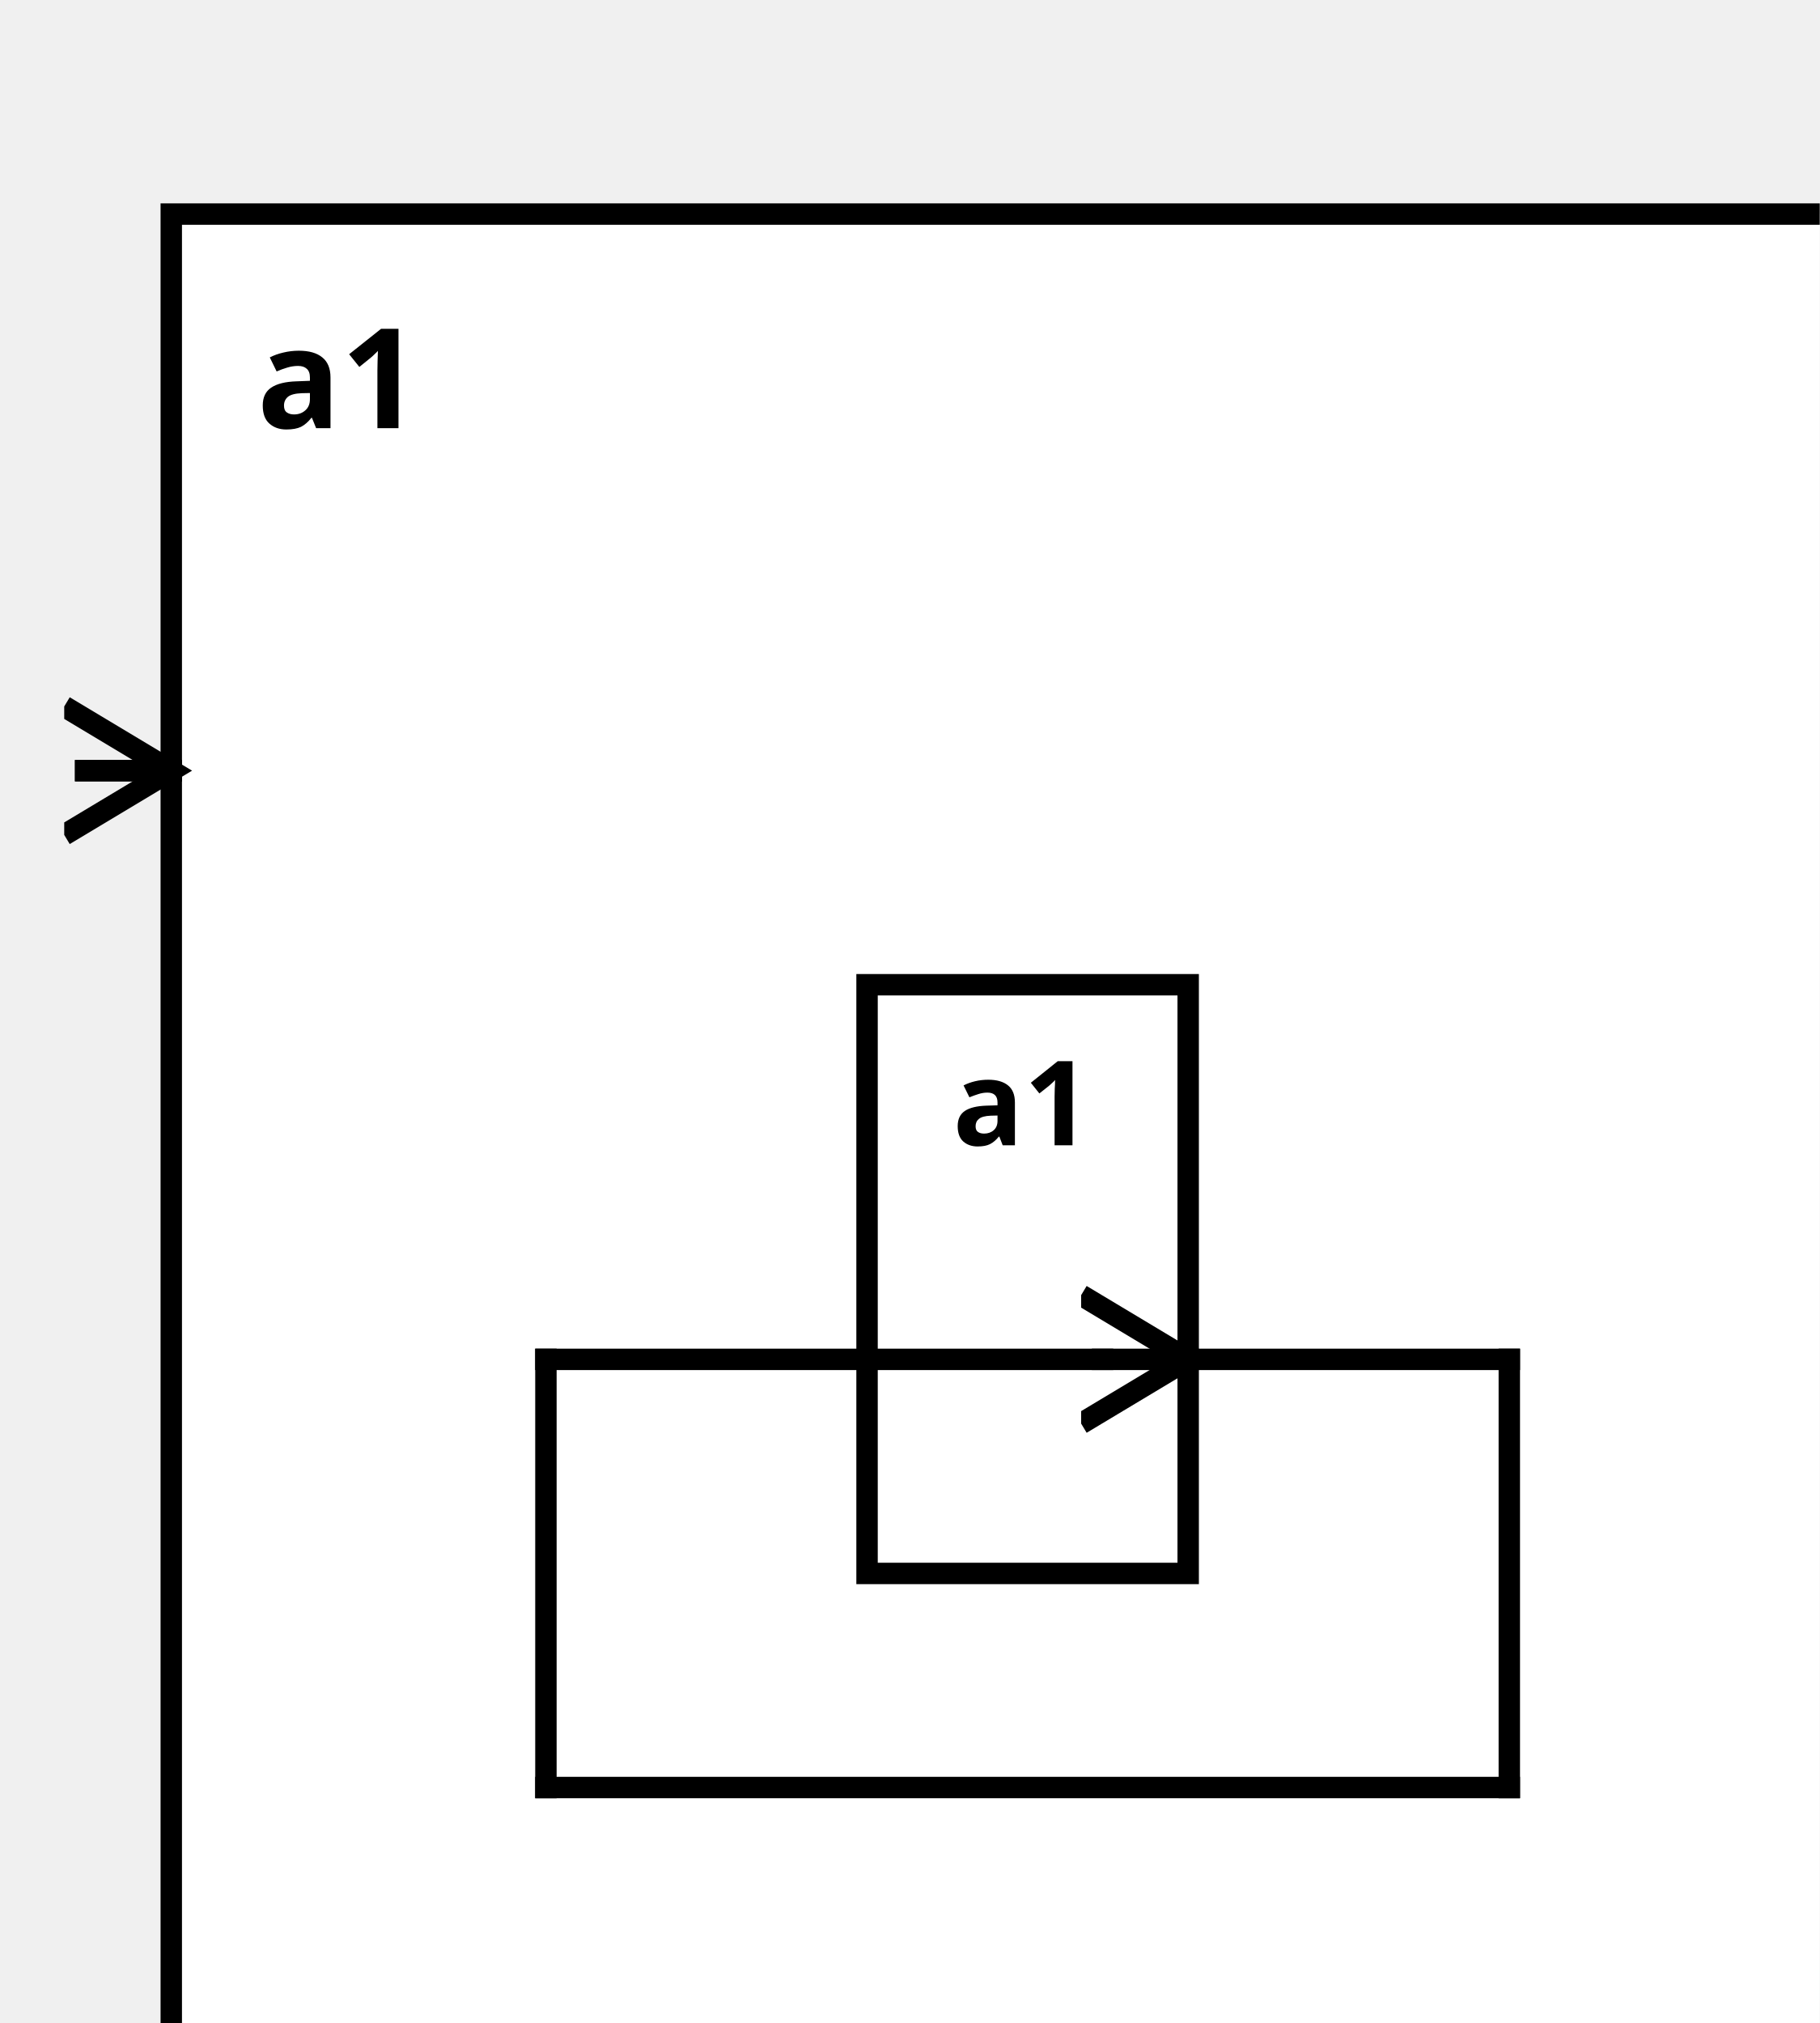
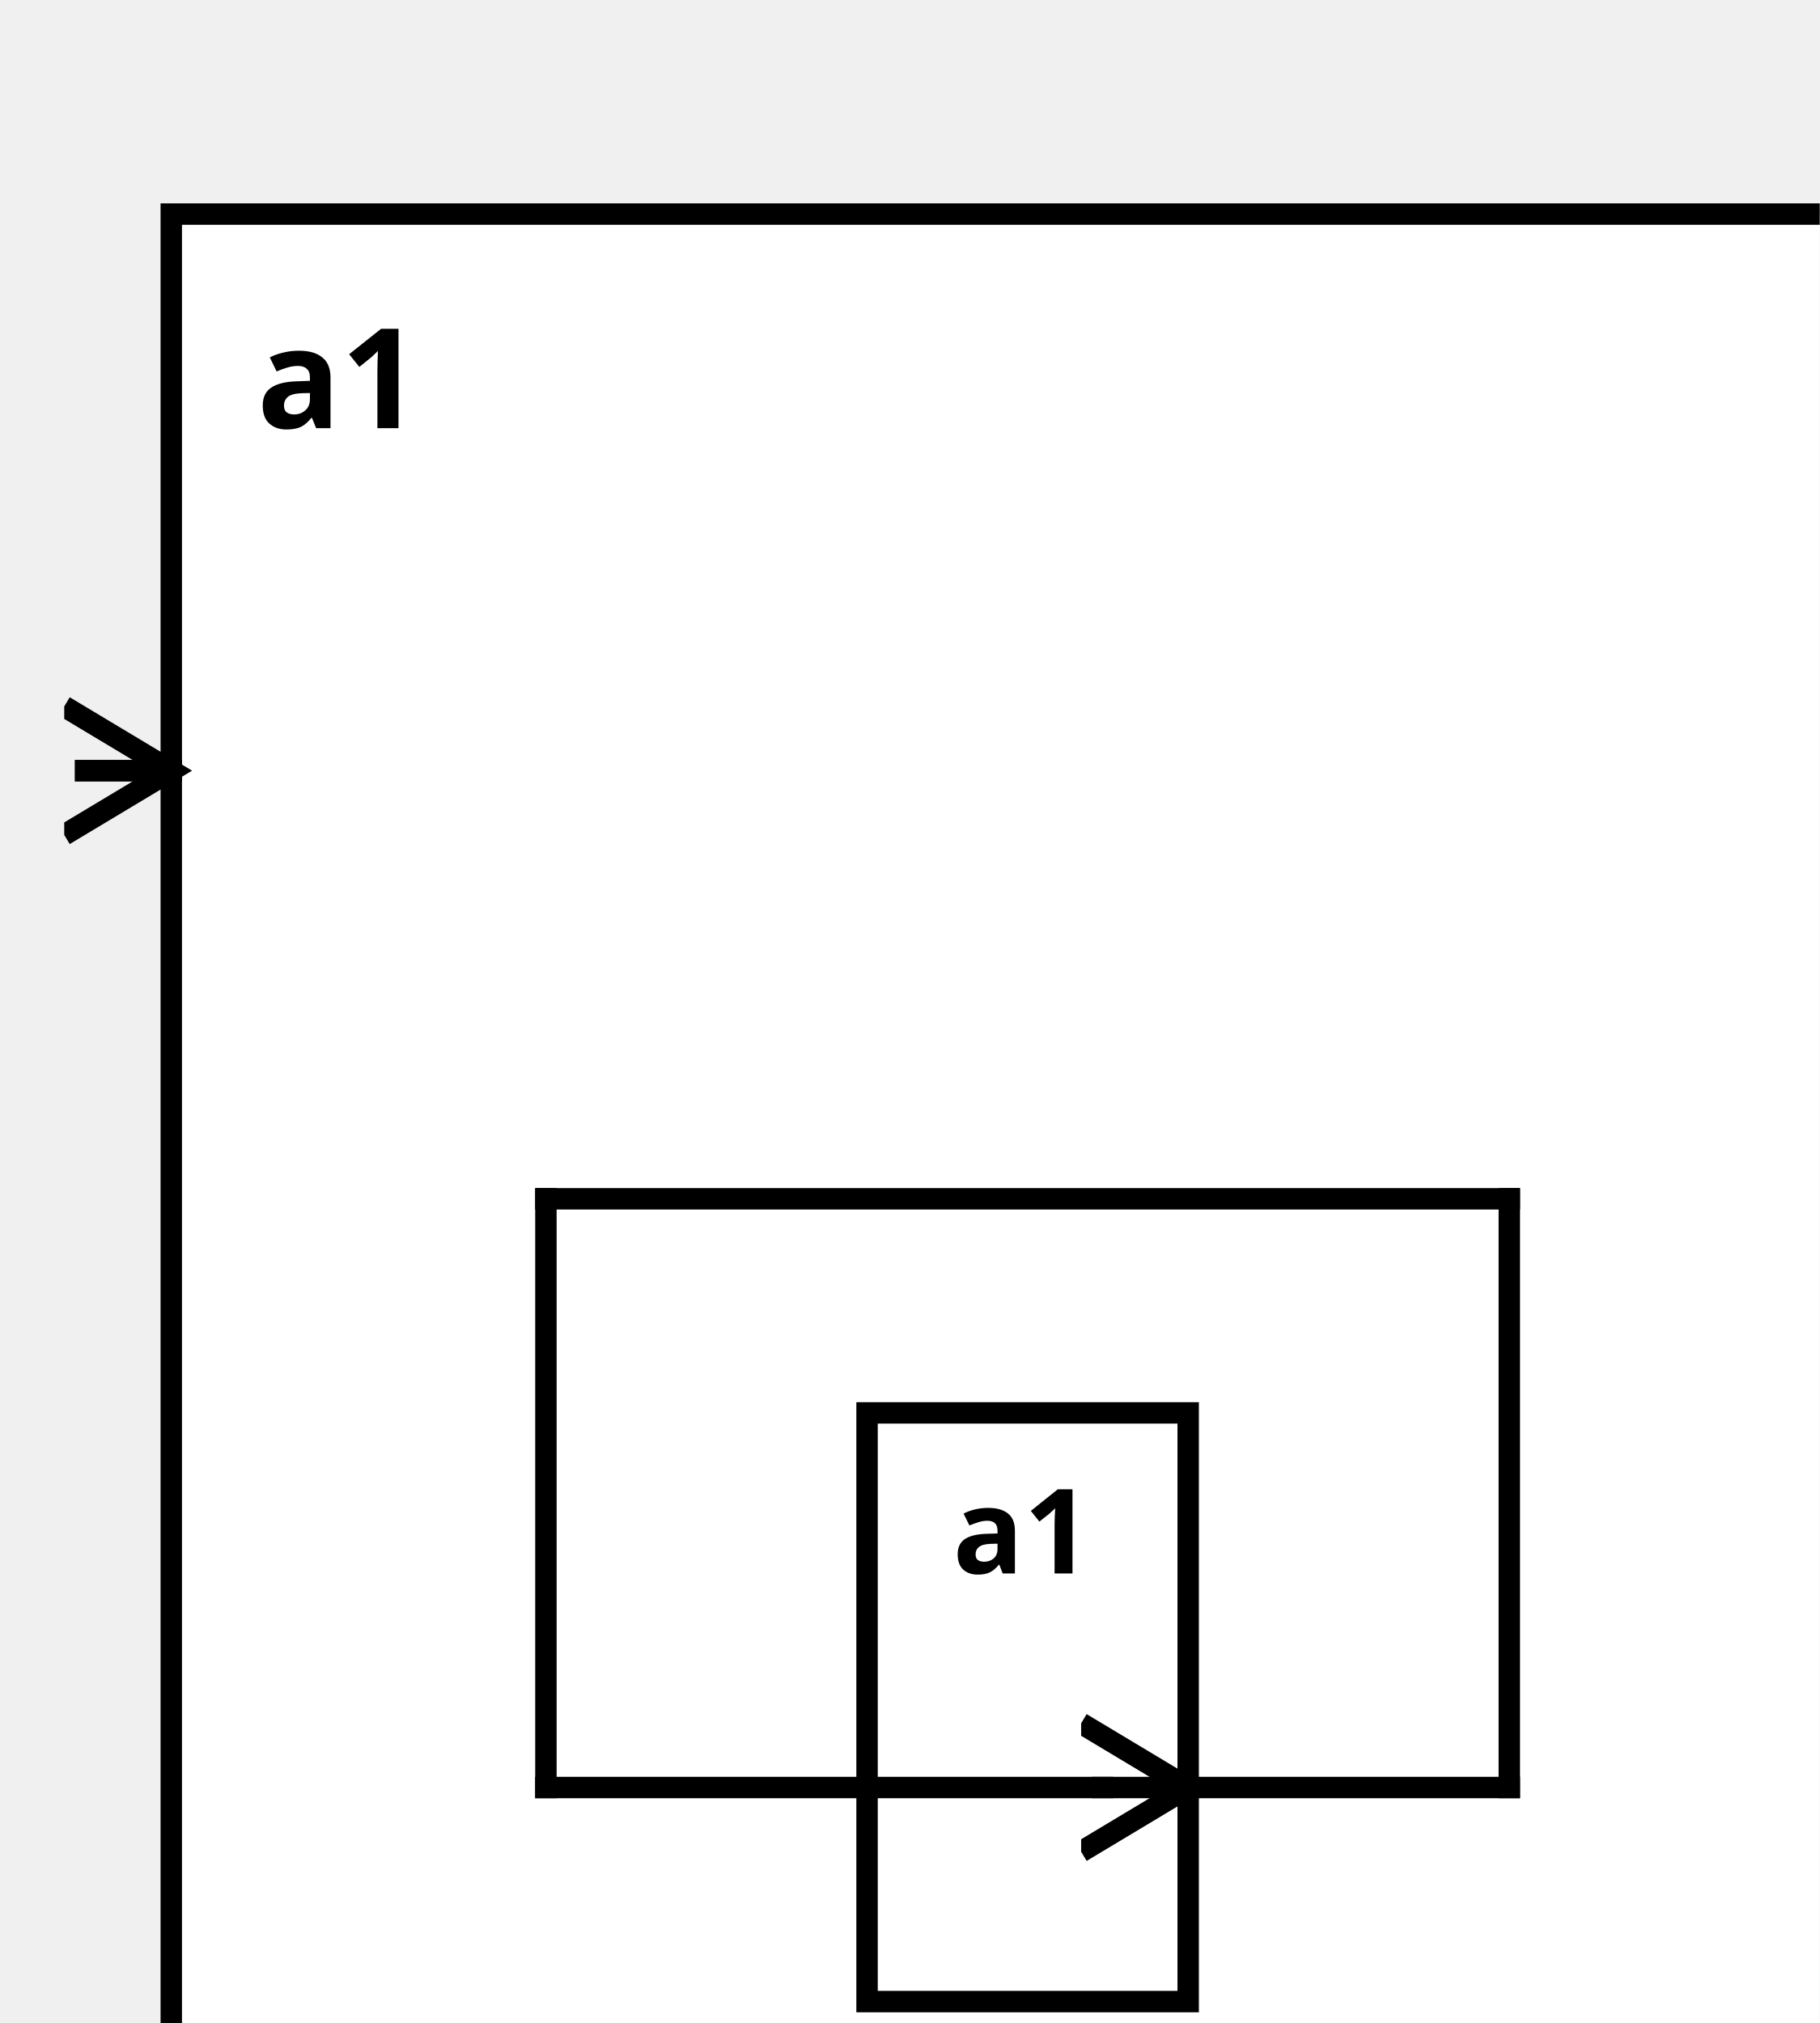
<svg xmlns="http://www.w3.org/2000/svg" width="100%" height="100%" version="1.1">
  <svg version="1.1">
    <g transform="translate(16 20)">
      <rect id="30" width="160" height="187" style="fill:white;stroke:black;stroke-width:2;fill-opacity:1.0;stroke-opacity:1.0" />
      <text x="8" y="20" style="font-weight: bold" font-family="Verdana" font-size="13" fill="black">
            a1
    </text>
    </g>
  </svg>
-   <g transform="translate(81 92)">
+   <g transform="translate(81 132)">
    <rect data-name="testing.subComponentConnector2.a1.a1" id="31" width="30" height="55" style="fill:white;stroke:black;stroke-width:2;fill-opacity:1.0;stroke-opacity:1.0" />
    <text x="8" y="15" alignment-baseline="middle" style="font-weight: bold" font-family="Verdana" font-size="11" fill="black">
    a1
    </text>
  </g>
  <defs>
    <marker id="0,0,0" markerWidth="13" markerHeight="13" refX="5" refY="5" orient="auto">
      <polyline points="0,2 5,5 0,8" style="fill:none; stroke:rgb(0,0,0);                     stroke-width:1" />
    </marker>
  </defs>
-   <line stroke-linecap="square" x1="111" y1="127" x2="141" y2="127" style="stroke:rgb(0, 0,0);             stroke-width:2; " />
-   <line stroke-linecap="square" x1="141" y1="127" x2="141" y2="167" style="stroke:rgb(0, 0,0);             stroke-width:2; " />
-   <line stroke-linecap="square" x1="141" y1="167" x2="51" y2="167" style="stroke:rgb(0, 0,0);             stroke-width:2; " />
-   <line stroke-linecap="square" x1="51" y1="167" x2="51" y2="127" style="stroke:rgb(0, 0,0);             stroke-width:2; " />
-   <line stroke-linecap="square" x1="51" y1="127" x2="103" y2="127" style="stroke:rgb(0, 0,0);             stroke-width:2; " />
-   <line stroke-linecap="square" x1="103" y1="127" x2="111" y2="127" style="stroke:rgb(0, 0,0);             stroke-width:2;                 marker-end: url(#0,0,0)             " />
+   <line stroke-linecap="square" x1="111" y1="167" x2="141" y2="167" style="stroke:rgb(0, 0,0);             stroke-width:2; " />
+   <line stroke-linecap="square" x1="141" y1="167" x2="141" y2="112" style="stroke:rgb(0, 0,0);             stroke-width:2; " />
+   <line stroke-linecap="square" x1="141" y1="112" x2="51" y2="112" style="stroke:rgb(0, 0,0);             stroke-width:2; " />
+   <line stroke-linecap="square" x1="51" y1="112" x2="51" y2="167" style="stroke:rgb(0, 0,0);             stroke-width:2; " />
+   <line stroke-linecap="square" x1="51" y1="167" x2="103" y2="167" style="stroke:rgb(0, 0,0);             stroke-width:2; " />
+   <line stroke-linecap="square" x1="103" y1="167" x2="111" y2="167" style="stroke:rgb(0, 0,0);             stroke-width:2;                 marker-end: url(#0,0,0)             " />
  <line stroke-linecap="square" x1="16" y1="72" x2="8" y2="72" style="stroke:rgb(0, 0,0);             stroke-width:2; " />
  <line stroke-linecap="square" x1="8" y1="72" x2="16" y2="72" style="stroke:rgb(0, 0,0);             stroke-width:2;                 marker-end: url(#0,0,0)             " />
</svg>
